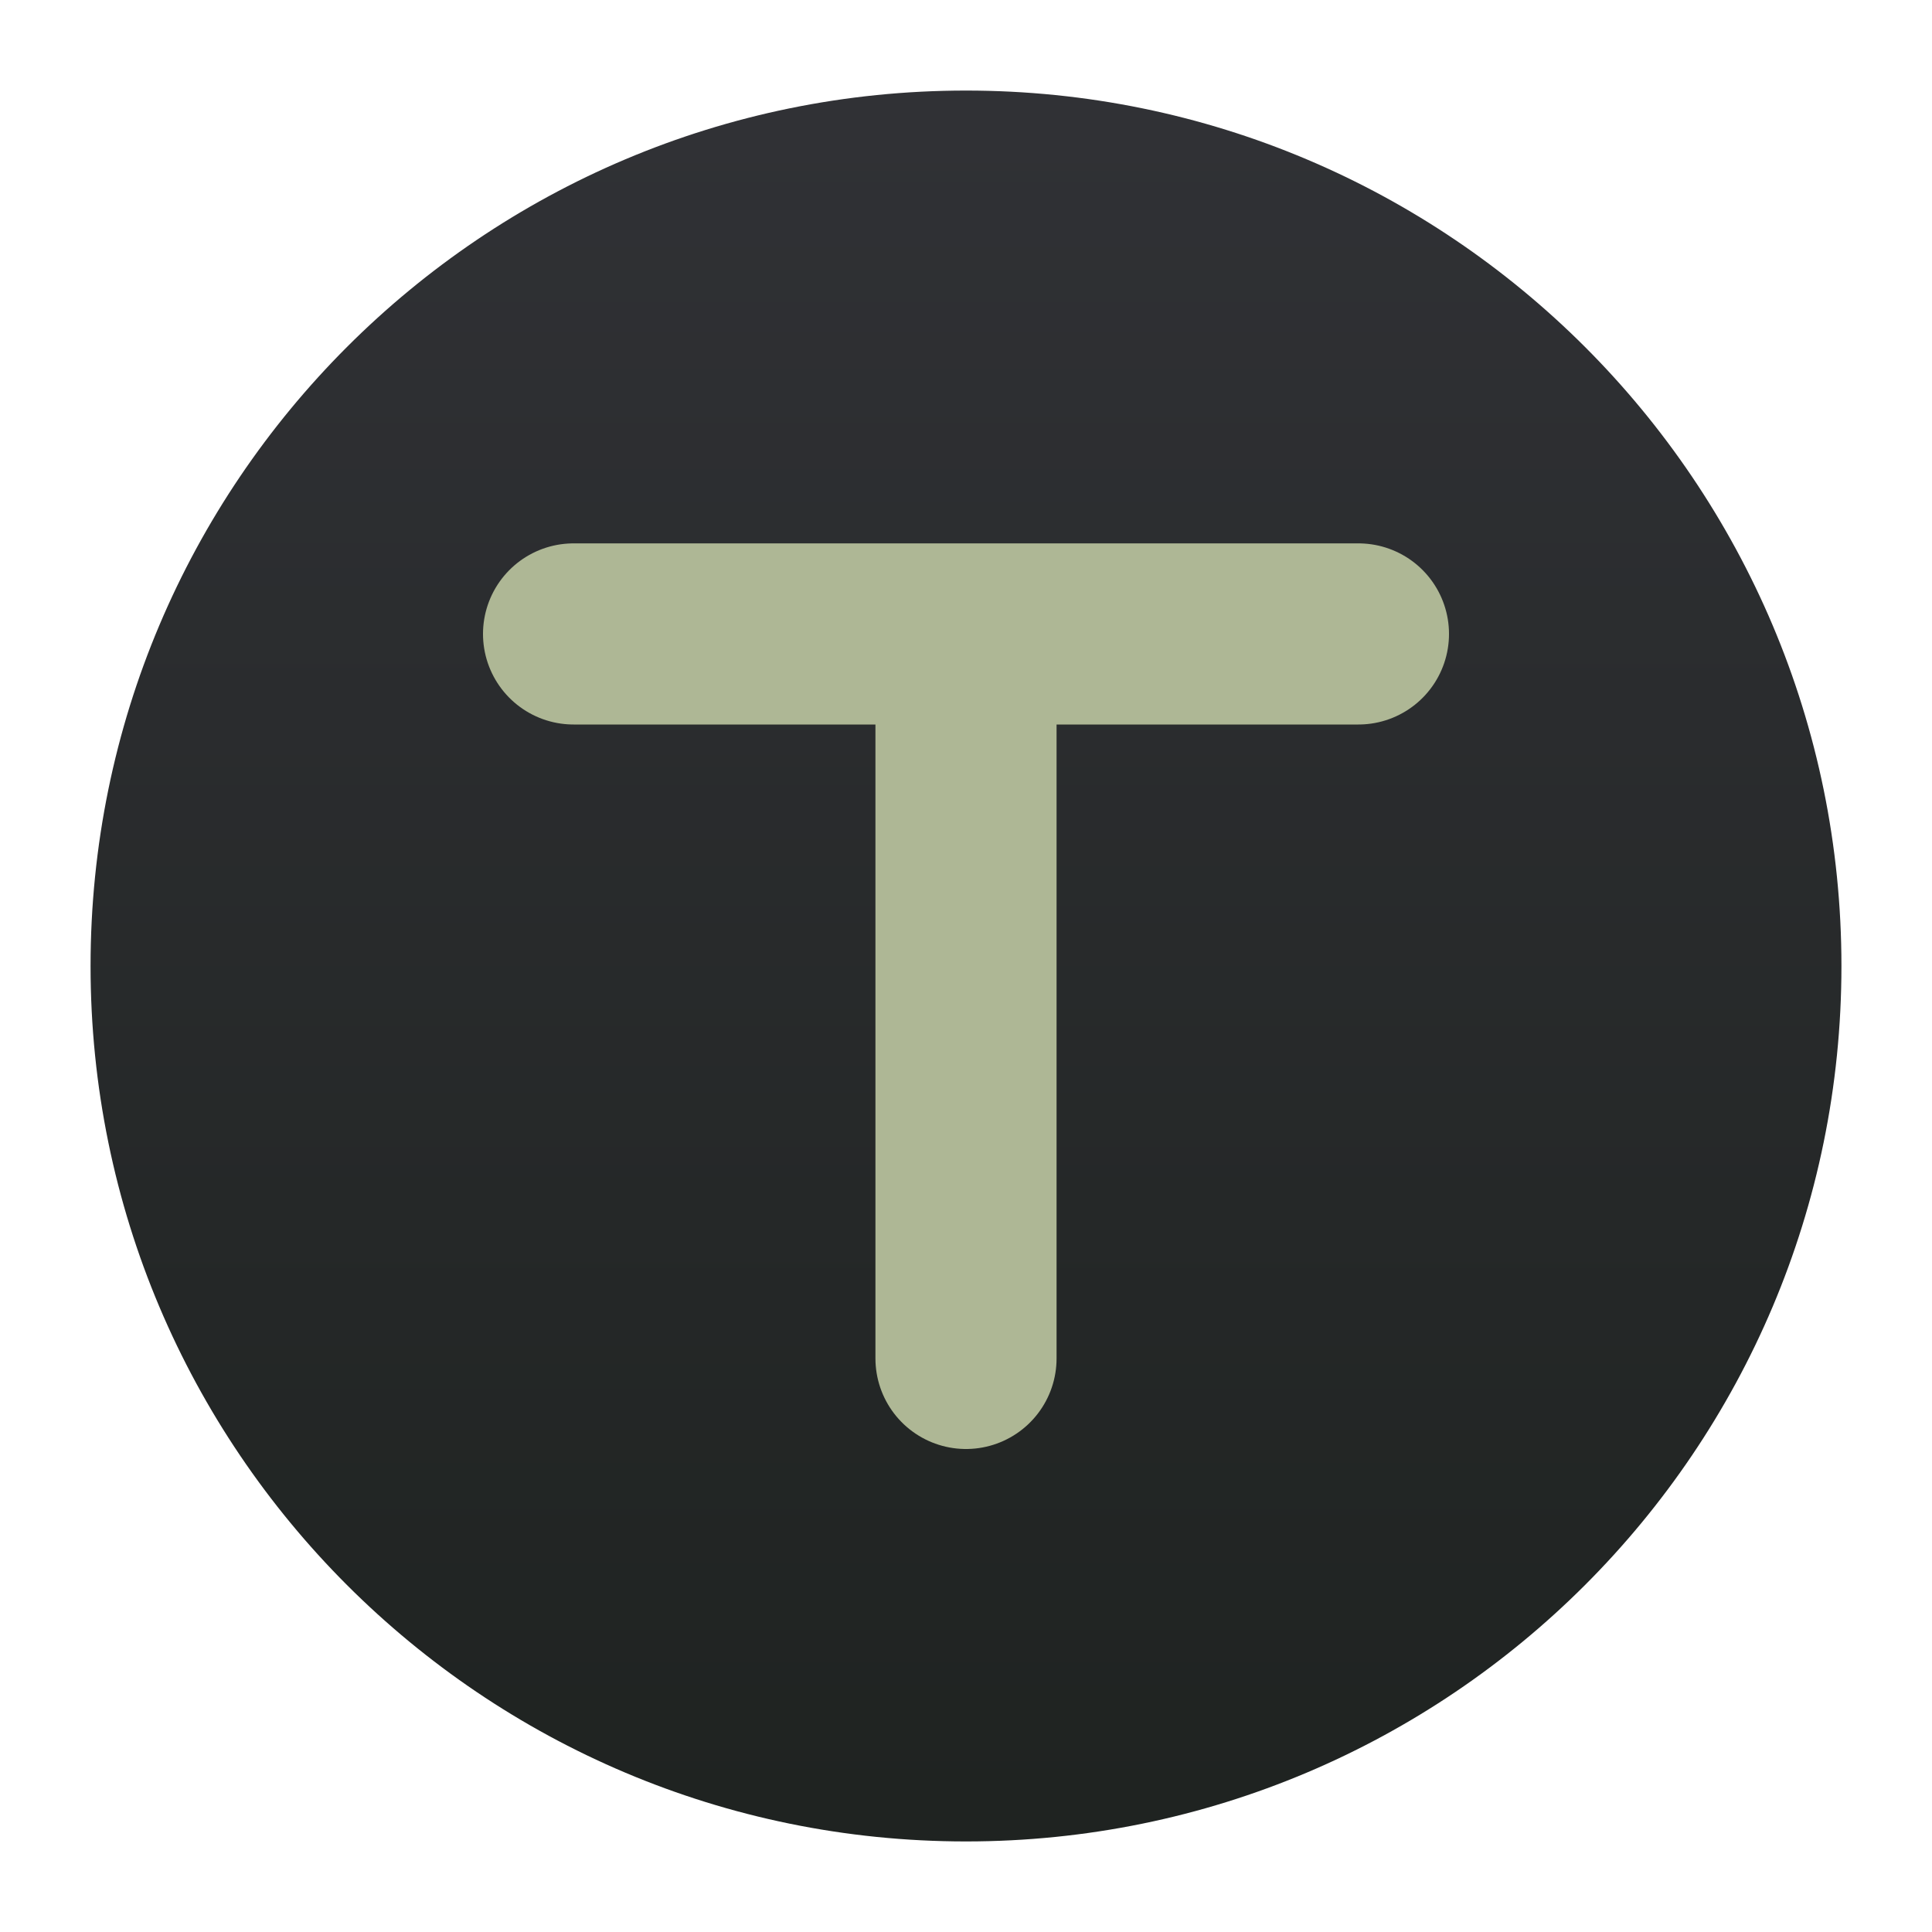
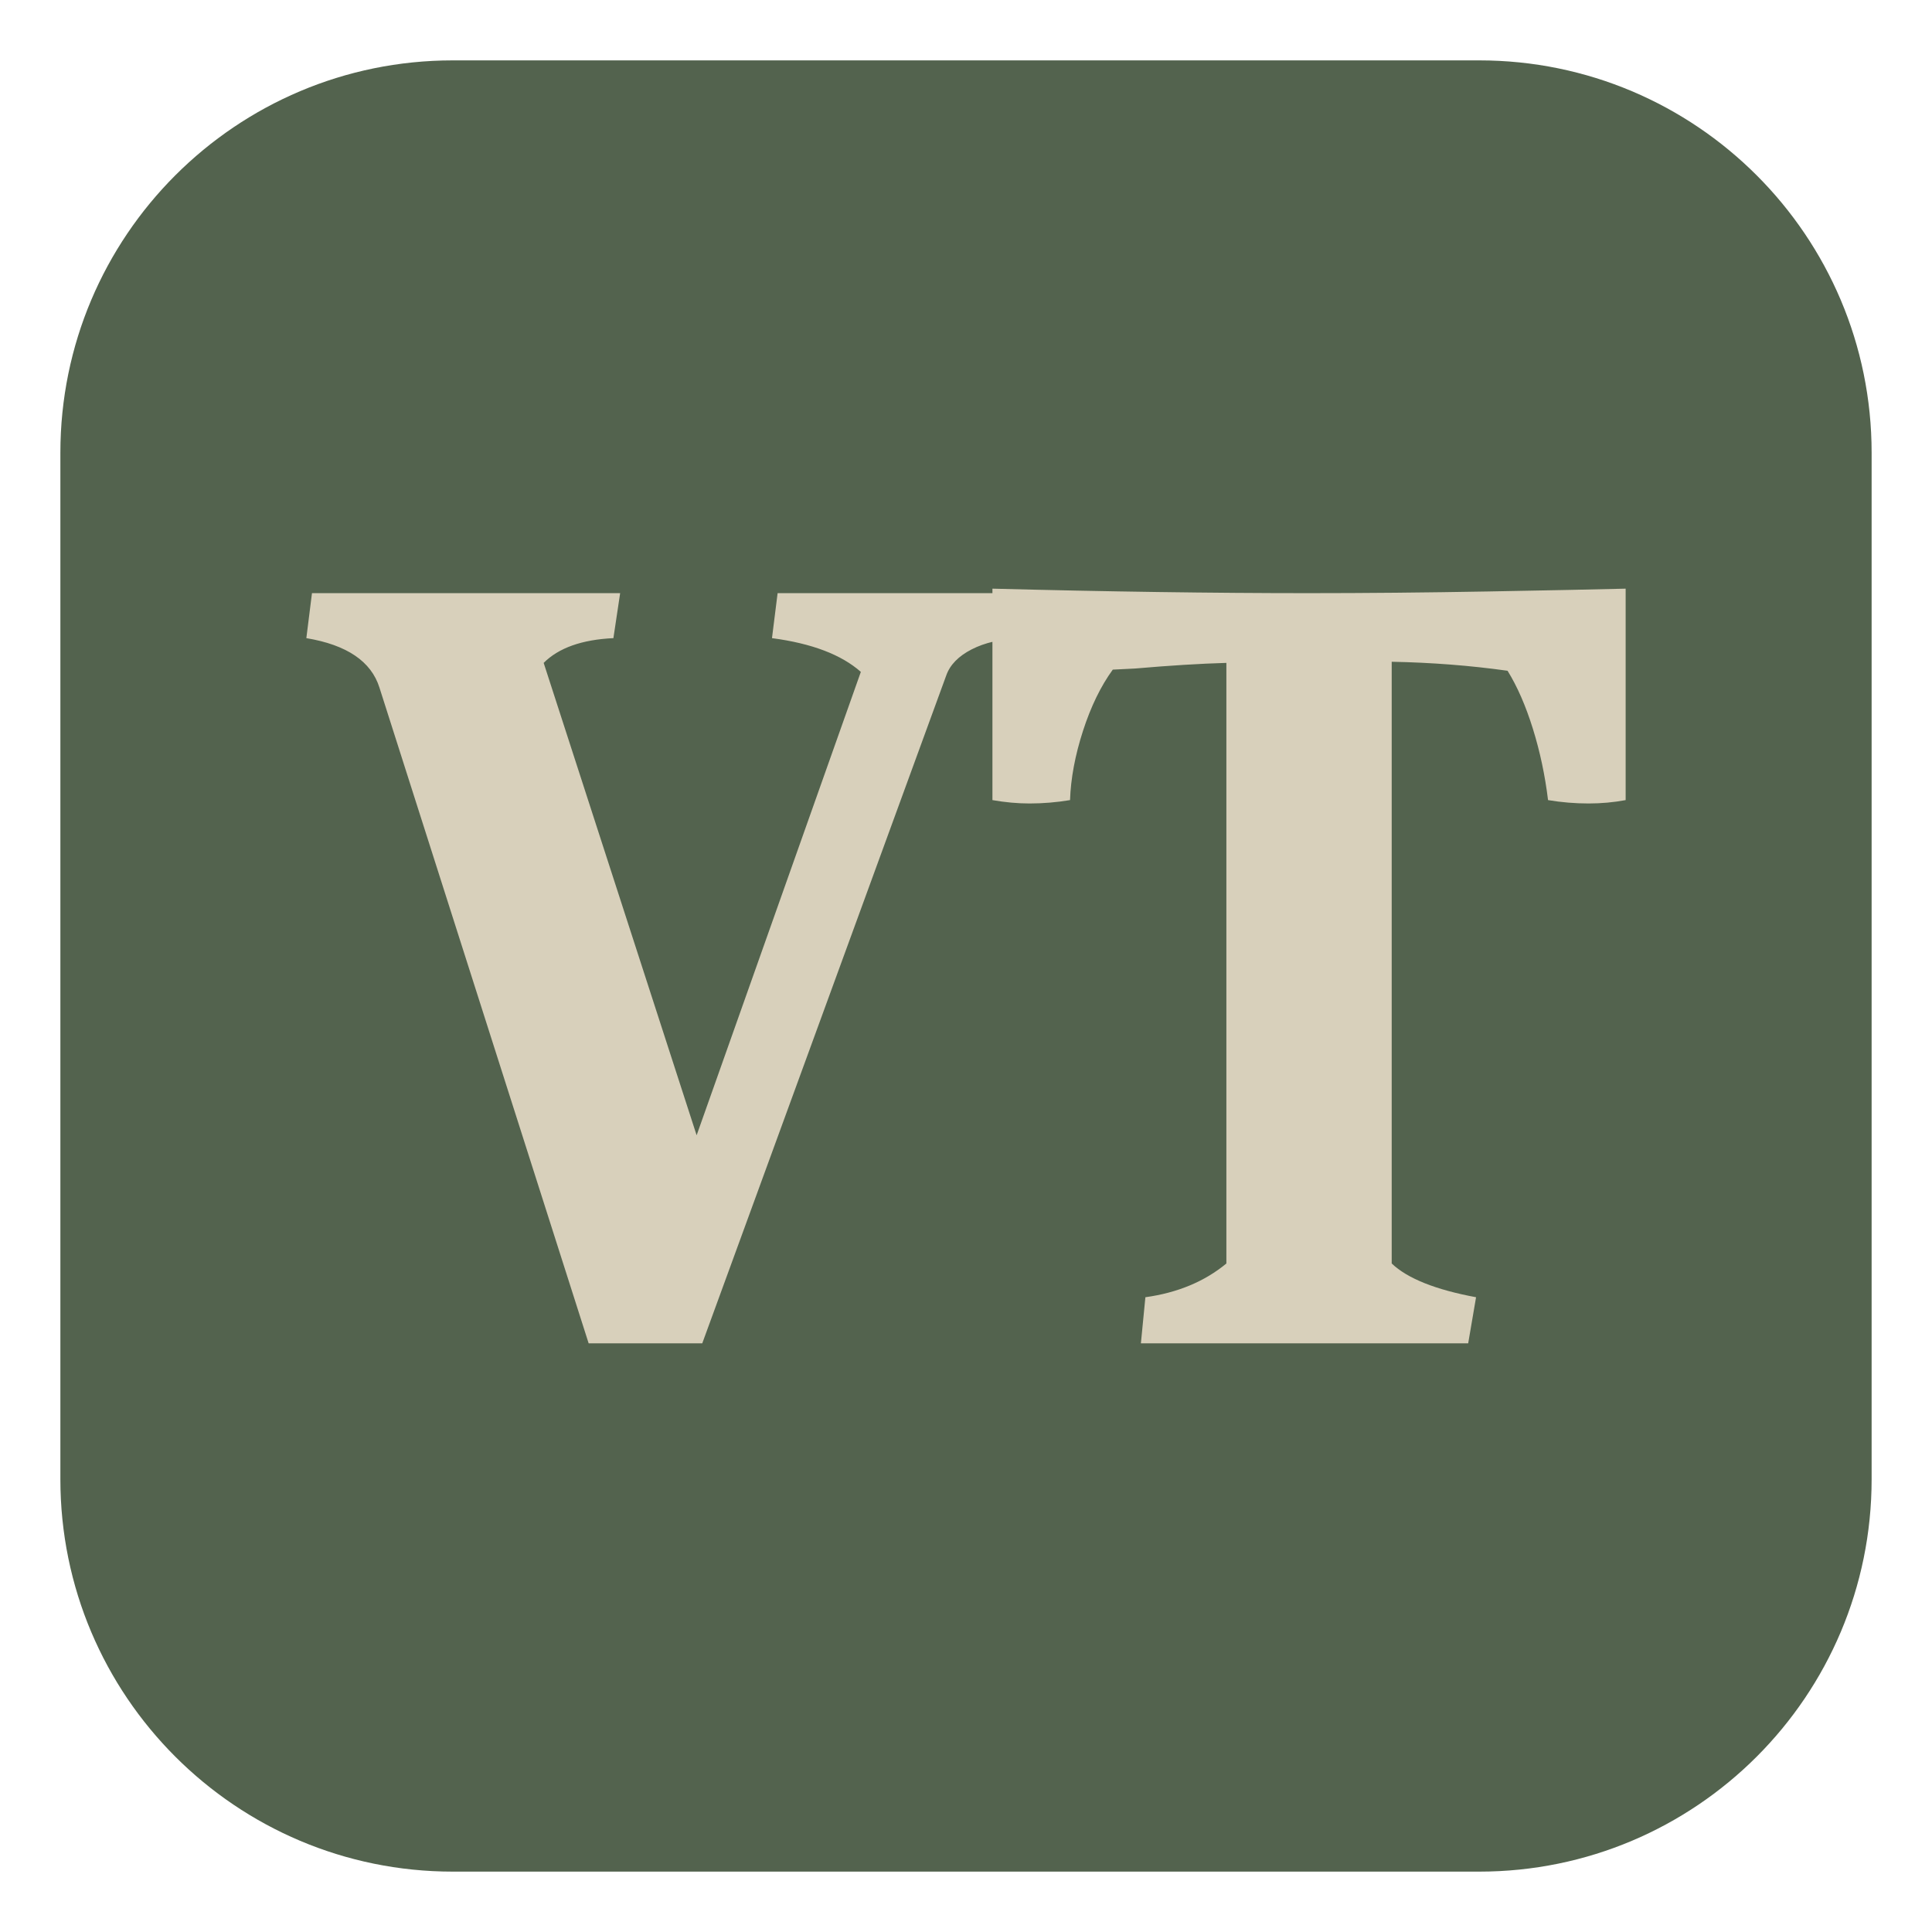
- <svg xmlns="http://www.w3.org/2000/svg" width="64" height="64" viewBox="0 0 64 64">
-   <defs>
-     <linearGradient id="bg" x1="0" y1="4" x2="0" y2="60" gradientUnits="userSpaceOnUse">
-       <stop offset="0" stop-color="#303135" />
-       <stop offset="1" stop-color="#1F2321" />
-     </linearGradient>
-   </defs>
-   <circle cx="32" cy="32" r="29" fill="url(#bg)" />
-   <path d="M19 21L45 21 M32 21L32 45" fill="none" stroke="#AEB795" stroke-width="6" stroke-linecap="round" stroke-linejoin="round" />
+ <svg xmlns="http://www.w3.org/2000/svg" width="256" height="256" viewBox="0 0 256 256">
+   <rect x="8" y="8" width="240" height="240" rx="52" fill="#53634E" />
+   <path d="M40.593 84.557 41.338 78.596H82.173L81.279 84.557Q75.019 84.855 72.039 87.836L92.307 150.429L114.066 89.028Q110.191 85.601 102.292 84.557L103.037 78.596H135.973L135.228 84.557Q131.353 84.706 128.745 86.048Q126.137 87.389 125.392 89.475L93.052 178.0H78.0L50.28 91.115Q48.641 85.899 40.593 84.557ZM162.501 167.419V87.836Q157.285 87.985 150.429 88.581L147.449 88.73Q145.064 92.009 143.499 96.852Q141.934 101.696 141.785 106.018Q139.103 106.465 136.42 106.465Q134.036 106.465 131.502 106.018V78.0Q154.453 78.596 173.38 78.596Q184.706 78.596 197.151 78.373Q209.595 78.149 215.407 78.0V106.018Q213.022 106.465 210.489 106.465Q207.806 106.465 205.124 106.018Q204.528 101.1 203.112 96.554Q201.696 92.009 199.759 88.879Q192.307 87.836 184.408 87.687V167.419Q187.538 170.399 195.586 171.89L194.542 178.0H151.174L151.77 171.89Q158.179 170.996 162.501 167.419Z" fill="#D8D0BB" />
</svg>
